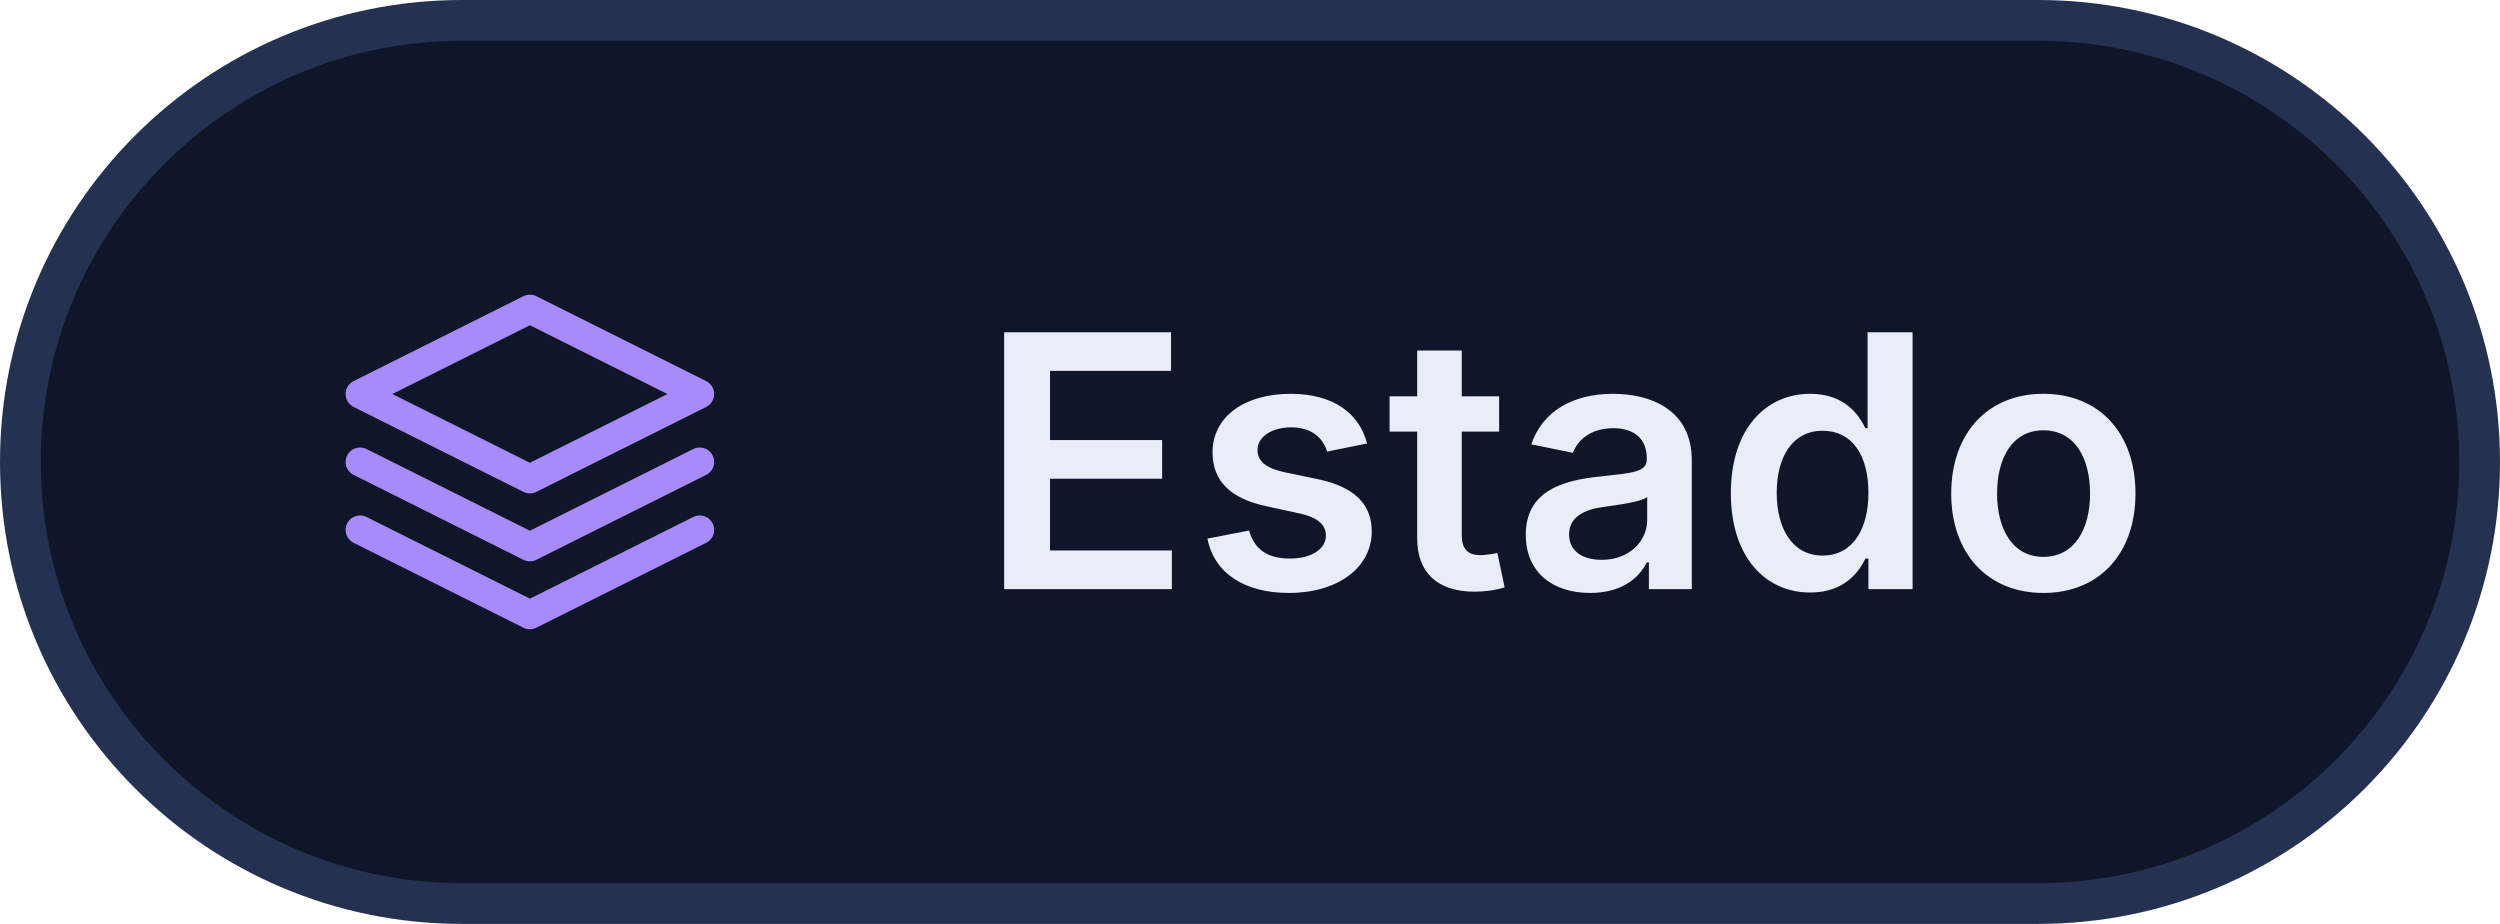
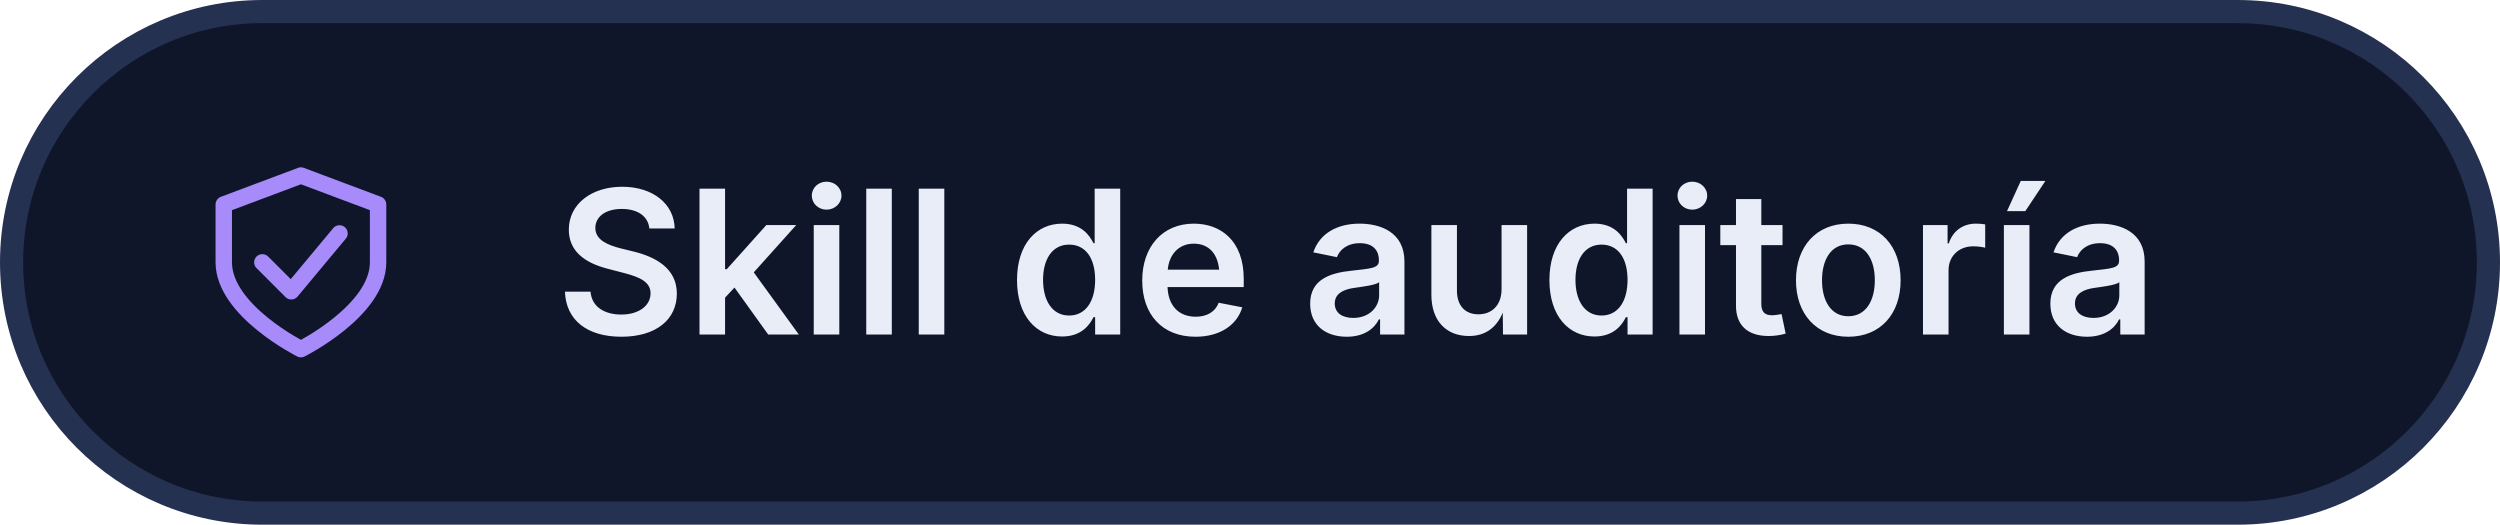
- <svg xmlns="http://www.w3.org/2000/svg" width="92" height="34" viewBox="0 0 92 34" role="img" aria-label="Estado" data-readme-component="button">
+ <svg xmlns="http://www.w3.org/2000/svg" width="162" height="34" viewBox="0 0 162 34" role="img" aria-label="Skill de auditoría" data-readme-component="button">
  <defs>
    <linearGradient id="kb" x2="1" y2="0">
      <stop stop-color="#0284c7" />
      <stop offset=".55" stop-color="#0891b2" />
      <stop offset="1" stop-color="#14b8a6" />
    </linearGradient>
    <linearGradient id="kbd" x2="1" y2="1">
      <stop stop-color="#0284c7" />
      <stop offset=".55" stop-color="#0891b2" />
      <stop offset="1" stop-color="#14b8a6" />
    </linearGradient>
  </defs>
  <style>text{font-family:'Segoe UI',-apple-system,BlinkMacSystemFont,'Helvetica Neue',Inter,Arial,sans-serif}@media (prefers-reduced-motion:reduce){*{animation:none!important}}</style>
  <clipPath id="pill">
-     <rect width="92" height="34" rx="17" />
+     <rect width="162" height="34" rx="17" />
  </clipPath>
-   <rect x=".75" y=".75" width="90.5" height="32.5" rx="16.25" fill="#10162a" stroke="#253150" stroke-width="1.5" />
-   <path d="M17 33.25h58" stroke="url(#kb)" stroke-width="1.5" opacity=".7" />
+   <rect x=".75" y=".75" width="160.5" height="32.5" rx="16.25" fill="#10162a" stroke="#253150" stroke-width="1.5" />
+   <path d="M17 33.25h128" stroke="url(#kb)" stroke-width="1.5" opacity=".7" />
  <g transform="translate(12 9.5) scale(0.625)" fill="none" stroke="#a78bfa" stroke-width="1.7" stroke-linecap="round" stroke-linejoin="round">
-     <path d="m12 3 10 5-10 5L2 8Zm-10 9 10 5 10-5M2 16l10 5 10-5" />
+     <path d="m12 3 8 3v6c0 5-8 9-8 9s-8-4-8-9V6Z" />
+     <path d="m8 12 3 3 5-6" />
  </g>
-   <text x="36" y="21.68" font-size="13" font-weight="600" fill="#e8edf7" text-anchor="start">Estado</text>
+   <text x="36" y="21.68" font-size="13" font-weight="600" fill="#e8edf7" text-anchor="start">Skill de auditoría</text>
</svg>
